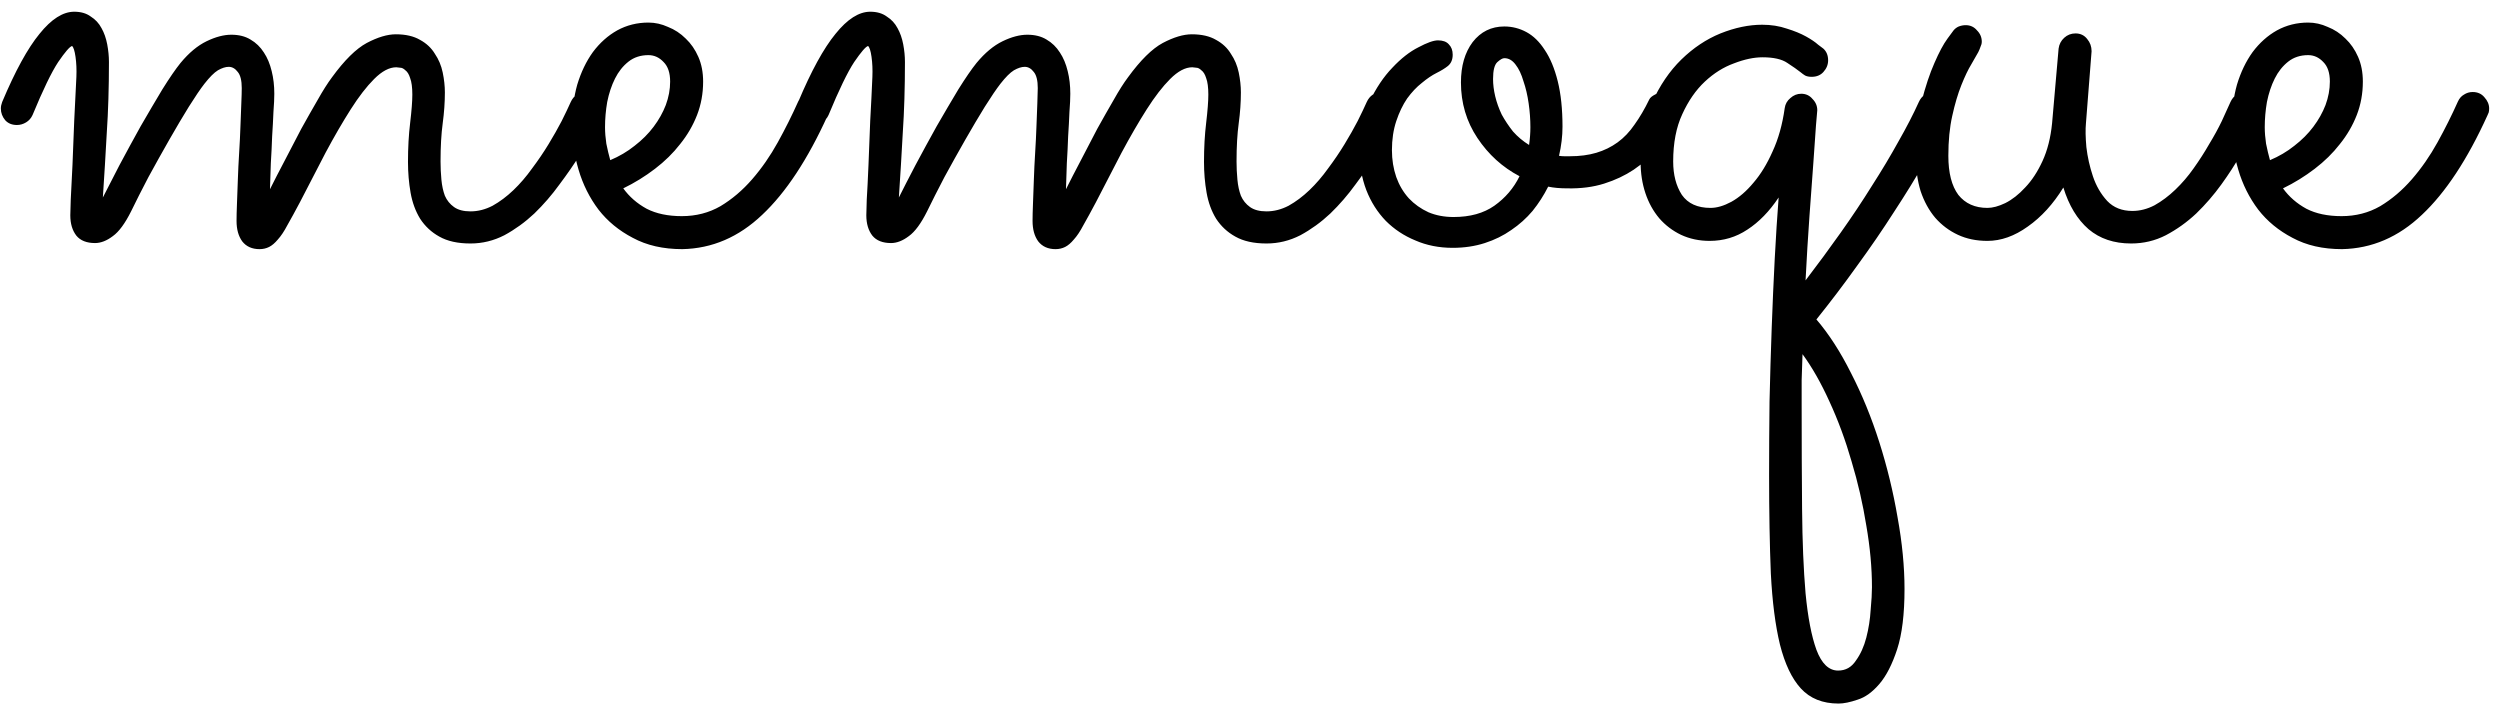
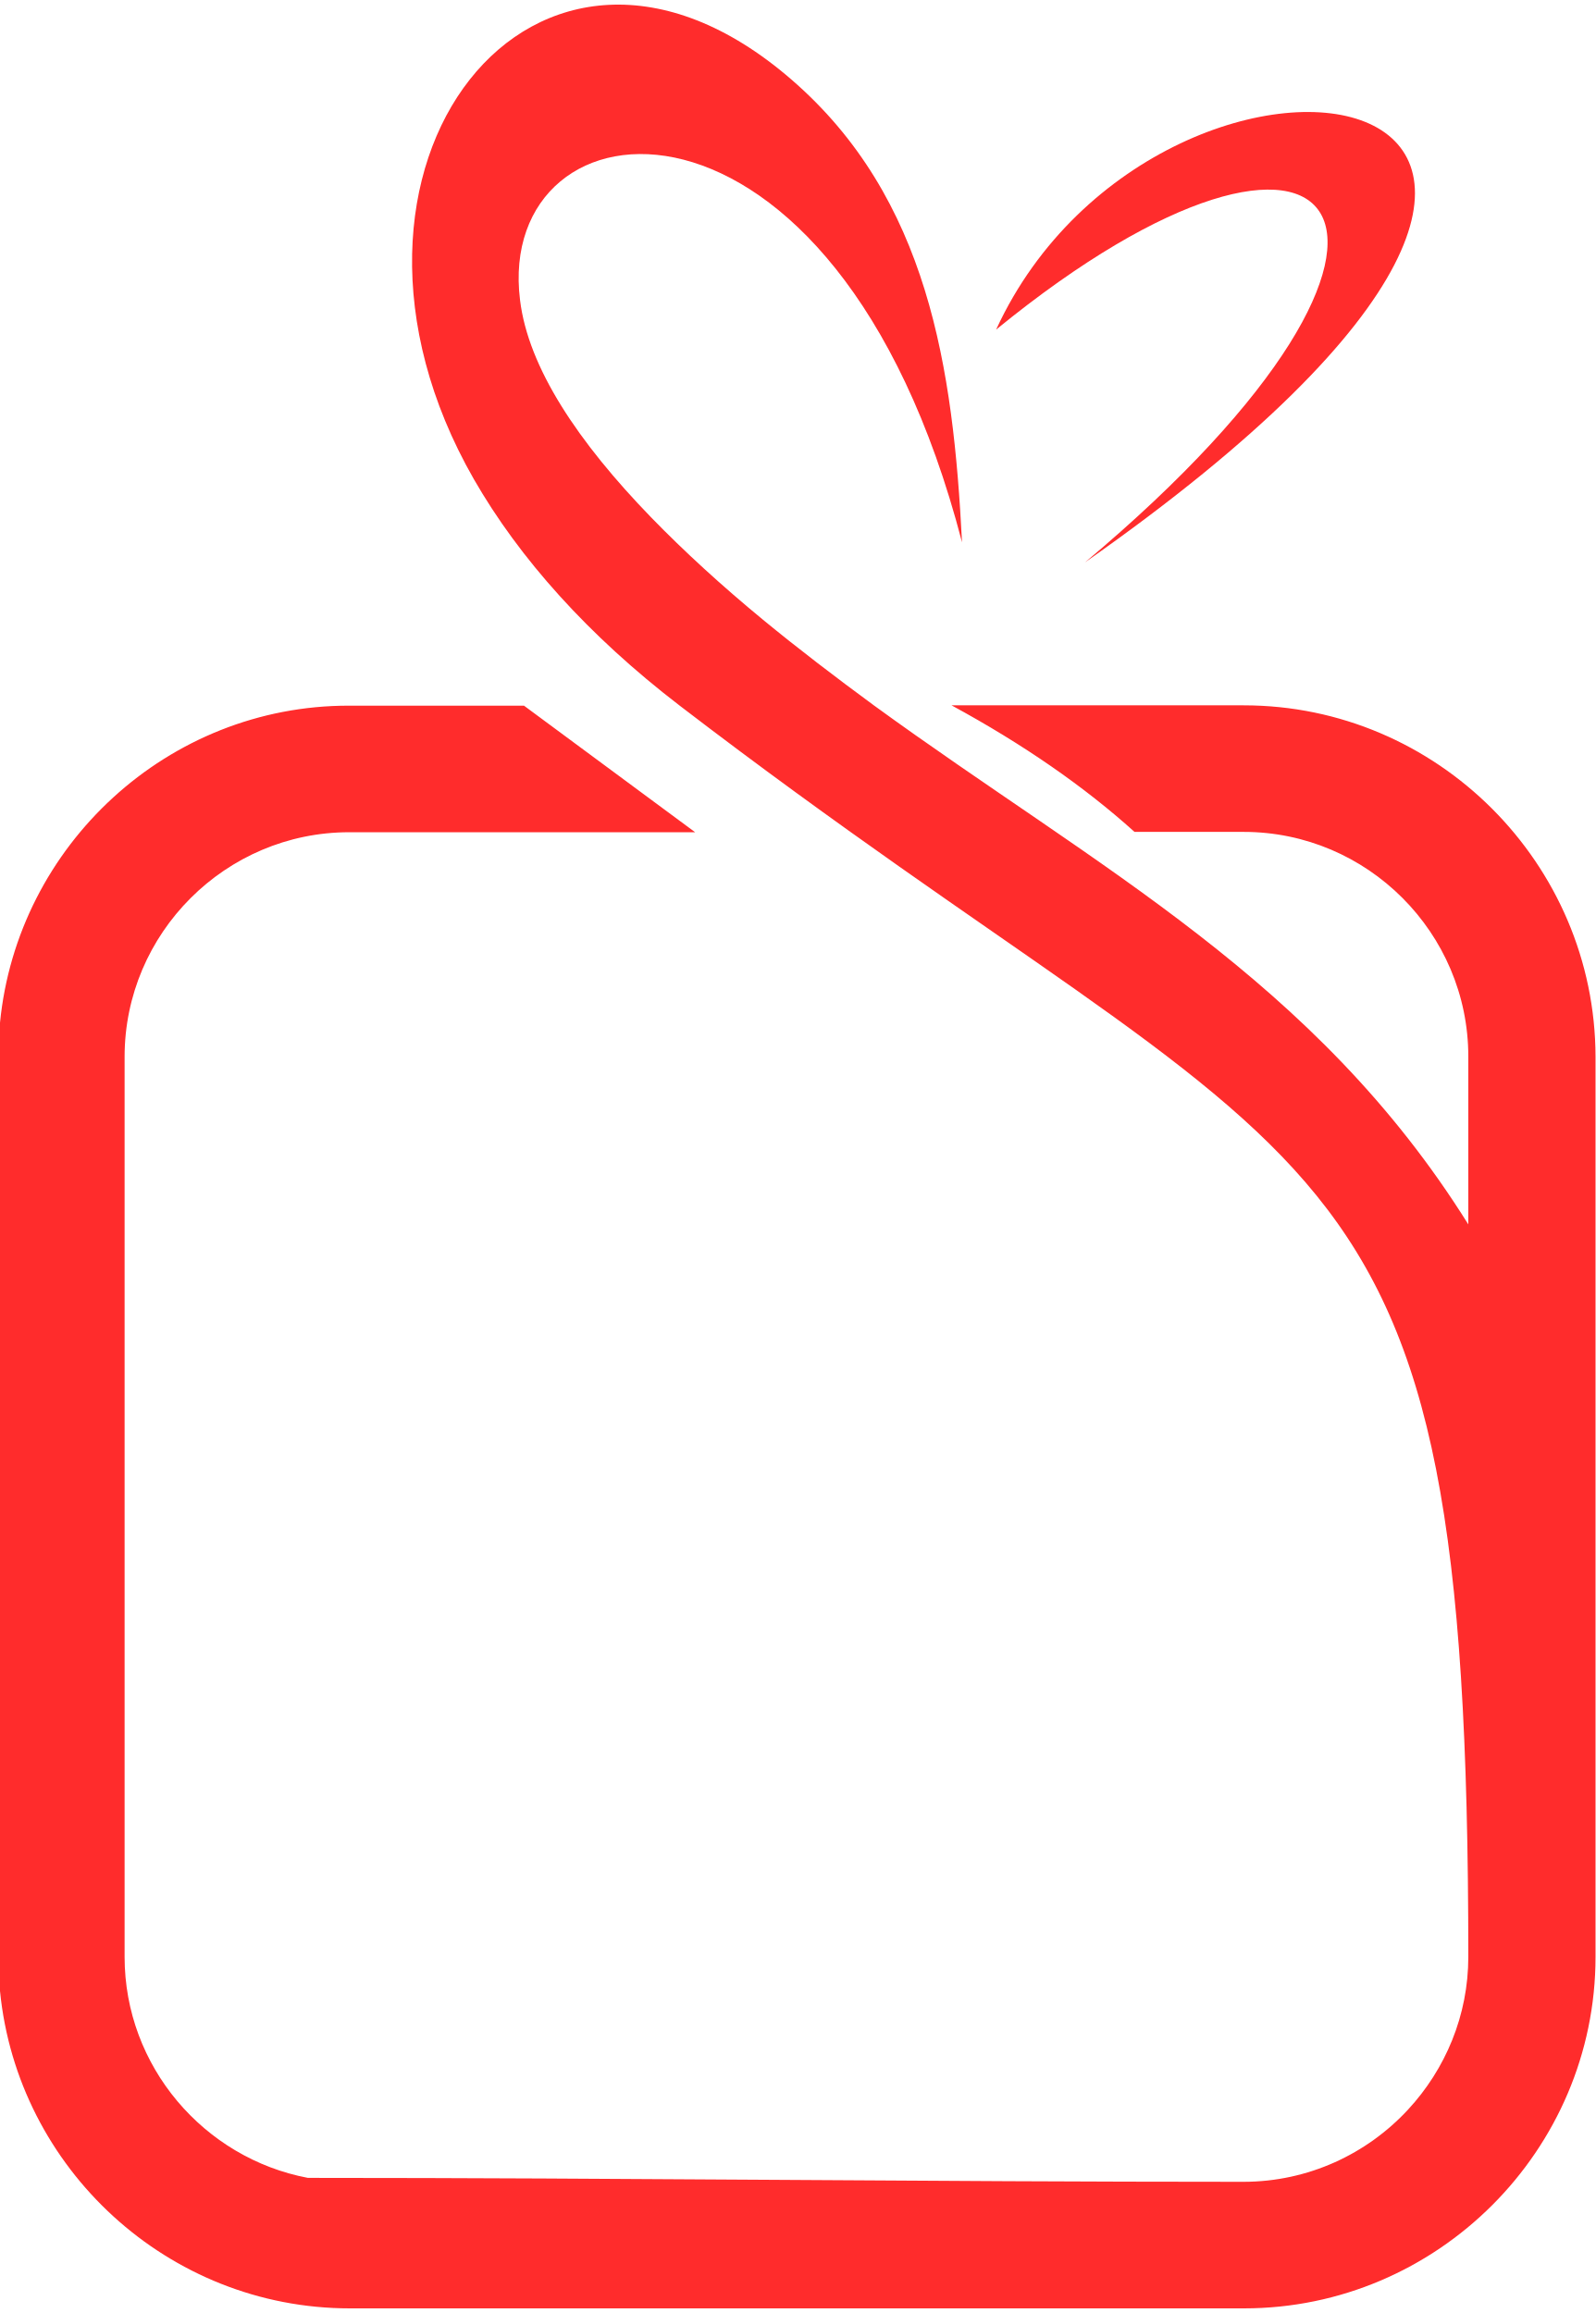
- <svg xmlns="http://www.w3.org/2000/svg" width="180" height="51" viewBox="0 0 180 51" fill="none">
-   <path d="M7.406 14.219C7.719 13.594 8.115 12.823 8.594 11.906C9.094 10.969 9.604 10.031 10.125 9.094C10.667 8.156 11.188 7.271 11.688 6.438C12.208 5.604 12.646 4.969 13 4.531C13.604 3.802 14.229 3.281 14.875 2.969C15.521 2.656 16.115 2.5 16.656 2.5C17.198 2.5 17.656 2.615 18.031 2.844C18.427 3.073 18.75 3.385 19 3.781C19.25 4.156 19.438 4.604 19.562 5.125C19.688 5.625 19.75 6.167 19.75 6.75C19.75 7.083 19.729 7.521 19.688 8.062C19.667 8.604 19.635 9.188 19.594 9.812C19.573 10.438 19.542 11.083 19.5 11.75C19.479 12.417 19.458 13.042 19.438 13.625C19.75 13 20.104 12.312 20.5 11.562C20.896 10.792 21.292 10.031 21.688 9.281C22.104 8.531 22.5 7.833 22.875 7.188C23.25 6.521 23.594 5.979 23.906 5.562C24.802 4.333 25.635 3.51 26.406 3.094C27.198 2.677 27.896 2.469 28.5 2.469C29.208 2.469 29.792 2.604 30.25 2.875C30.708 3.125 31.062 3.458 31.312 3.875C31.583 4.271 31.771 4.719 31.875 5.219C31.979 5.719 32.031 6.198 32.031 6.656C32.031 7.365 31.979 8.104 31.875 8.875C31.771 9.646 31.719 10.562 31.719 11.625C31.719 12.062 31.74 12.5 31.781 12.938C31.823 13.375 31.906 13.76 32.031 14.094C32.177 14.427 32.396 14.698 32.688 14.906C32.979 15.115 33.375 15.219 33.875 15.219C34.417 15.219 34.948 15.083 35.469 14.812C35.99 14.521 36.49 14.146 36.969 13.688C37.448 13.229 37.896 12.708 38.312 12.125C38.75 11.542 39.146 10.958 39.5 10.375C39.854 9.792 40.167 9.24 40.438 8.719C40.708 8.177 40.927 7.719 41.094 7.344C41.198 7.115 41.344 6.938 41.531 6.812C41.719 6.688 41.927 6.625 42.156 6.625C42.51 6.625 42.792 6.76 43 7.031C43.229 7.281 43.344 7.552 43.344 7.844C43.344 7.99 43.312 8.135 43.25 8.281C43.167 8.448 43 8.802 42.75 9.344C42.5 9.865 42.167 10.469 41.75 11.156C41.333 11.823 40.844 12.531 40.281 13.281C39.74 14.031 39.135 14.729 38.469 15.375C37.802 16 37.083 16.521 36.312 16.938C35.542 17.333 34.729 17.531 33.875 17.531C32.958 17.531 32.208 17.365 31.625 17.031C31.062 16.719 30.604 16.292 30.25 15.75C29.917 15.208 29.688 14.583 29.562 13.875C29.438 13.167 29.375 12.427 29.375 11.656C29.375 10.635 29.427 9.698 29.531 8.844C29.635 7.969 29.688 7.292 29.688 6.812C29.688 6.292 29.635 5.896 29.531 5.625C29.448 5.354 29.333 5.167 29.188 5.062C29.062 4.938 28.938 4.875 28.812 4.875C28.688 4.854 28.594 4.844 28.531 4.844C28.031 4.844 27.5 5.125 26.938 5.688C26.396 6.229 25.833 6.958 25.25 7.875C24.667 8.792 24.062 9.833 23.438 11C22.833 12.167 22.219 13.354 21.594 14.562C21.24 15.229 20.938 15.781 20.688 16.219C20.458 16.656 20.229 17 20 17.25C19.792 17.5 19.583 17.677 19.375 17.781C19.167 17.885 18.938 17.938 18.688 17.938C18.146 17.938 17.729 17.75 17.438 17.375C17.167 17 17.031 16.51 17.031 15.906C17.031 15.594 17.042 15.177 17.062 14.656C17.083 14.135 17.104 13.562 17.125 12.938C17.146 12.312 17.177 11.667 17.219 11C17.26 10.333 17.292 9.698 17.312 9.094C17.333 8.469 17.354 7.917 17.375 7.438C17.396 6.958 17.406 6.594 17.406 6.344C17.406 5.802 17.312 5.417 17.125 5.188C16.938 4.938 16.719 4.812 16.469 4.812C16.24 4.812 15.979 4.896 15.688 5.062C15.417 5.229 15.094 5.552 14.719 6.031C14.427 6.406 14.052 6.958 13.594 7.688C13.156 8.396 12.688 9.188 12.188 10.062C11.688 10.938 11.188 11.833 10.688 12.75C10.208 13.667 9.792 14.49 9.438 15.219C9 16.094 8.562 16.688 8.125 17C7.688 17.333 7.26 17.5 6.844 17.5C6.24 17.5 5.792 17.323 5.5 16.969C5.208 16.594 5.062 16.104 5.062 15.5C5.062 15.438 5.073 15.062 5.094 14.375C5.135 13.688 5.177 12.854 5.219 11.875C5.26 10.875 5.302 9.812 5.344 8.688C5.406 7.562 5.458 6.51 5.5 5.531C5.521 5.01 5.5 4.531 5.438 4.094C5.375 3.656 5.292 3.396 5.188 3.312C5.021 3.354 4.688 3.74 4.188 4.469C3.708 5.198 3.094 6.469 2.344 8.281C2.24 8.51 2.083 8.688 1.875 8.812C1.667 8.938 1.448 9 1.219 9C0.865 9 0.583 8.885 0.375 8.656C0.167 8.406 0.062 8.125 0.062 7.812C0.062 7.667 0.094 7.51 0.156 7.344C1.094 5.115 1.99 3.479 2.844 2.438C3.698 1.375 4.531 0.844 5.344 0.844C5.823 0.844 6.219 0.958 6.531 1.188C6.865 1.396 7.125 1.677 7.312 2.031C7.5 2.365 7.635 2.75 7.719 3.188C7.802 3.625 7.844 4.052 7.844 4.469C7.844 6.323 7.792 8.021 7.688 9.562C7.604 11.104 7.51 12.656 7.406 14.219ZM44.875 13.562C45.312 14.167 45.875 14.656 46.562 15.031C47.25 15.385 48.094 15.562 49.094 15.562C50.115 15.562 51.042 15.323 51.875 14.844C52.708 14.344 53.469 13.698 54.156 12.906C54.844 12.115 55.458 11.229 56 10.25C56.542 9.271 57.031 8.292 57.469 7.312C57.573 7.083 57.719 6.917 57.906 6.812C58.094 6.688 58.302 6.625 58.531 6.625C58.885 6.625 59.167 6.75 59.375 7C59.604 7.25 59.719 7.521 59.719 7.812C59.719 7.917 59.708 8.01 59.688 8.094C59.667 8.156 59.635 8.229 59.594 8.312C58.156 11.479 56.583 13.865 54.875 15.469C53.188 17.073 51.271 17.896 49.125 17.938C47.75 17.938 46.562 17.667 45.562 17.125C44.562 16.604 43.74 15.927 43.094 15.094C42.448 14.24 41.969 13.281 41.656 12.219C41.344 11.156 41.188 10.094 41.188 9.031C41.188 7.969 41.312 6.99 41.562 6.094C41.833 5.198 42.208 4.417 42.688 3.75C43.188 3.083 43.771 2.562 44.438 2.188C45.125 1.812 45.875 1.625 46.688 1.625C47.167 1.625 47.635 1.729 48.094 1.938C48.573 2.125 49 2.406 49.375 2.781C49.75 3.135 50.052 3.573 50.281 4.094C50.51 4.615 50.625 5.208 50.625 5.875C50.625 6.729 50.479 7.531 50.188 8.281C49.896 9.031 49.49 9.729 48.969 10.375C48.469 11.021 47.865 11.615 47.156 12.156C46.448 12.698 45.688 13.167 44.875 13.562ZM43.938 11.531C44.583 11.26 45.167 10.917 45.688 10.5C46.229 10.083 46.688 9.625 47.062 9.125C47.438 8.625 47.729 8.104 47.938 7.562C48.146 7 48.25 6.438 48.25 5.875C48.25 5.25 48.094 4.781 47.781 4.469C47.469 4.135 47.104 3.969 46.688 3.969C46.125 3.969 45.646 4.125 45.25 4.438C44.854 4.75 44.531 5.156 44.281 5.656C44.031 6.156 43.844 6.719 43.719 7.344C43.615 7.948 43.562 8.552 43.562 9.156C43.562 9.531 43.594 9.927 43.656 10.344C43.74 10.76 43.833 11.156 43.938 11.531ZM64.719 14.219C65.031 13.594 65.427 12.823 65.906 11.906C66.406 10.969 66.917 10.031 67.438 9.094C67.979 8.156 68.5 7.271 69 6.438C69.521 5.604 69.958 4.969 70.312 4.531C70.917 3.802 71.542 3.281 72.188 2.969C72.833 2.656 73.427 2.5 73.969 2.5C74.51 2.5 74.969 2.615 75.344 2.844C75.74 3.073 76.062 3.385 76.312 3.781C76.562 4.156 76.75 4.604 76.875 5.125C77 5.625 77.062 6.167 77.062 6.75C77.062 7.083 77.042 7.521 77 8.062C76.979 8.604 76.948 9.188 76.906 9.812C76.885 10.438 76.854 11.083 76.812 11.75C76.792 12.417 76.771 13.042 76.75 13.625C77.062 13 77.417 12.312 77.812 11.562C78.208 10.792 78.604 10.031 79 9.281C79.417 8.531 79.812 7.833 80.188 7.188C80.562 6.521 80.906 5.979 81.219 5.562C82.115 4.333 82.948 3.51 83.719 3.094C84.51 2.677 85.208 2.469 85.812 2.469C86.521 2.469 87.104 2.604 87.562 2.875C88.021 3.125 88.375 3.458 88.625 3.875C88.896 4.271 89.083 4.719 89.188 5.219C89.292 5.719 89.344 6.198 89.344 6.656C89.344 7.365 89.292 8.104 89.188 8.875C89.083 9.646 89.031 10.562 89.031 11.625C89.031 12.062 89.052 12.5 89.094 12.938C89.135 13.375 89.219 13.76 89.344 14.094C89.49 14.427 89.708 14.698 90 14.906C90.292 15.115 90.688 15.219 91.188 15.219C91.729 15.219 92.26 15.083 92.781 14.812C93.302 14.521 93.802 14.146 94.281 13.688C94.76 13.229 95.208 12.708 95.625 12.125C96.062 11.542 96.458 10.958 96.812 10.375C97.167 9.792 97.479 9.24 97.75 8.719C98.021 8.177 98.24 7.719 98.406 7.344C98.51 7.115 98.656 6.938 98.844 6.812C99.031 6.688 99.24 6.625 99.469 6.625C99.823 6.625 100.104 6.76 100.312 7.031C100.542 7.281 100.656 7.552 100.656 7.844C100.656 7.99 100.625 8.135 100.562 8.281C100.479 8.448 100.312 8.802 100.062 9.344C99.812 9.865 99.479 10.469 99.062 11.156C98.646 11.823 98.156 12.531 97.594 13.281C97.052 14.031 96.448 14.729 95.781 15.375C95.115 16 94.396 16.521 93.625 16.938C92.854 17.333 92.042 17.531 91.188 17.531C90.271 17.531 89.521 17.365 88.938 17.031C88.375 16.719 87.917 16.292 87.562 15.75C87.229 15.208 87 14.583 86.875 13.875C86.75 13.167 86.688 12.427 86.688 11.656C86.688 10.635 86.74 9.698 86.844 8.844C86.948 7.969 87 7.292 87 6.812C87 6.292 86.948 5.896 86.844 5.625C86.76 5.354 86.646 5.167 86.5 5.062C86.375 4.938 86.25 4.875 86.125 4.875C86 4.854 85.906 4.844 85.844 4.844C85.344 4.844 84.812 5.125 84.25 5.688C83.708 6.229 83.146 6.958 82.562 7.875C81.979 8.792 81.375 9.833 80.75 11C80.146 12.167 79.531 13.354 78.906 14.562C78.552 15.229 78.25 15.781 78 16.219C77.771 16.656 77.542 17 77.312 17.25C77.104 17.5 76.896 17.677 76.688 17.781C76.479 17.885 76.25 17.938 76 17.938C75.458 17.938 75.042 17.75 74.75 17.375C74.479 17 74.344 16.51 74.344 15.906C74.344 15.594 74.354 15.177 74.375 14.656C74.396 14.135 74.417 13.562 74.438 12.938C74.458 12.312 74.49 11.667 74.531 11C74.573 10.333 74.604 9.698 74.625 9.094C74.646 8.469 74.667 7.917 74.688 7.438C74.708 6.958 74.719 6.594 74.719 6.344C74.719 5.802 74.625 5.417 74.438 5.188C74.25 4.938 74.031 4.812 73.781 4.812C73.552 4.812 73.292 4.896 73 5.062C72.729 5.229 72.406 5.552 72.031 6.031C71.74 6.406 71.365 6.958 70.906 7.688C70.469 8.396 70 9.188 69.5 10.062C69 10.938 68.5 11.833 68 12.75C67.521 13.667 67.104 14.49 66.75 15.219C66.312 16.094 65.875 16.688 65.438 17C65 17.333 64.573 17.5 64.156 17.5C63.552 17.5 63.104 17.323 62.812 16.969C62.521 16.594 62.375 16.104 62.375 15.5C62.375 15.438 62.385 15.062 62.406 14.375C62.448 13.688 62.49 12.854 62.531 11.875C62.573 10.875 62.615 9.812 62.656 8.688C62.719 7.562 62.771 6.51 62.812 5.531C62.833 5.01 62.812 4.531 62.75 4.094C62.688 3.656 62.604 3.396 62.5 3.312C62.333 3.354 62 3.74 61.5 4.469C61.021 5.198 60.406 6.469 59.656 8.281C59.552 8.51 59.396 8.688 59.188 8.812C58.979 8.938 58.76 9 58.531 9C58.177 9 57.896 8.885 57.688 8.656C57.479 8.406 57.375 8.125 57.375 7.812C57.375 7.667 57.406 7.51 57.469 7.344C58.406 5.115 59.302 3.479 60.156 2.438C61.01 1.375 61.844 0.844 62.656 0.844C63.135 0.844 63.531 0.958 63.844 1.188C64.177 1.396 64.438 1.677 64.625 2.031C64.812 2.365 64.948 2.75 65.031 3.188C65.115 3.625 65.156 4.052 65.156 4.469C65.156 6.323 65.104 8.021 65 9.562C64.917 11.104 64.823 12.656 64.719 14.219ZM112.844 13.562C112.323 13.562 111.865 13.521 111.469 13.438C111.156 14.062 110.781 14.646 110.344 15.188C109.906 15.708 109.396 16.167 108.812 16.562C108.25 16.958 107.615 17.271 106.906 17.5C106.198 17.729 105.427 17.844 104.594 17.844C103.615 17.844 102.719 17.667 101.906 17.312C101.094 16.979 100.385 16.51 99.781 15.906C99.177 15.281 98.708 14.542 98.375 13.688C98.042 12.812 97.875 11.854 97.875 10.812C97.875 9.479 98.115 8.323 98.594 7.344C99.073 6.344 99.625 5.521 100.25 4.875C100.875 4.208 101.5 3.719 102.125 3.406C102.75 3.073 103.219 2.906 103.531 2.906C103.885 2.906 104.146 3 104.312 3.188C104.5 3.375 104.594 3.625 104.594 3.938C104.594 4.292 104.479 4.562 104.25 4.75C104.042 4.917 103.771 5.083 103.438 5.25C103.104 5.417 102.75 5.656 102.375 5.969C102 6.26 101.646 6.635 101.312 7.094C101 7.552 100.74 8.094 100.531 8.719C100.323 9.344 100.219 10.042 100.219 10.812C100.219 11.5 100.323 12.146 100.531 12.75C100.74 13.333 101.042 13.844 101.438 14.281C101.833 14.698 102.302 15.031 102.844 15.281C103.385 15.51 103.99 15.625 104.656 15.625C105.844 15.625 106.823 15.354 107.594 14.812C108.385 14.25 108.99 13.542 109.406 12.688C108.177 12.042 107.167 11.125 106.375 9.938C105.583 8.75 105.188 7.417 105.188 5.938C105.188 4.75 105.469 3.781 106.031 3.031C106.615 2.281 107.375 1.906 108.312 1.906C108.875 1.906 109.406 2.042 109.906 2.312C110.406 2.583 110.844 3.01 111.219 3.594C111.615 4.177 111.927 4.927 112.156 5.844C112.385 6.76 112.5 7.854 112.5 9.125C112.5 9.792 112.417 10.49 112.25 11.219C112.375 11.24 112.5 11.25 112.625 11.25C112.75 11.25 112.885 11.25 113.031 11.25C113.74 11.25 114.375 11.167 114.938 11C115.5 10.833 116.01 10.583 116.469 10.25C116.927 9.917 117.333 9.49 117.688 8.969C118.062 8.448 118.417 7.844 118.75 7.156C118.812 7.031 118.948 6.917 119.156 6.812C119.365 6.688 119.573 6.625 119.781 6.625C120.052 6.625 120.302 6.74 120.531 6.969C120.781 7.177 120.906 7.458 120.906 7.812C120.906 7.979 120.865 8.167 120.781 8.375C120.698 8.562 120.615 8.74 120.531 8.906C120.177 9.531 119.76 10.135 119.281 10.719C118.823 11.281 118.271 11.781 117.625 12.219C117 12.635 116.292 12.969 115.5 13.219C114.708 13.469 113.823 13.583 112.844 13.562ZM107.5 5.688C107.5 6.083 107.552 6.5 107.656 6.938C107.76 7.375 107.917 7.812 108.125 8.25C108.354 8.667 108.625 9.073 108.938 9.469C109.271 9.844 109.656 10.167 110.094 10.438C110.156 10 110.188 9.573 110.188 9.156C110.188 8.594 110.146 8.021 110.062 7.438C109.979 6.854 109.854 6.323 109.688 5.844C109.542 5.344 109.354 4.948 109.125 4.656C108.896 4.344 108.625 4.188 108.312 4.188C108.188 4.188 108.021 4.281 107.812 4.469C107.604 4.656 107.5 5.062 107.5 5.688ZM130 20.188C130.875 19.042 131.719 17.896 132.531 16.75C133.344 15.604 134.094 14.479 134.781 13.375C135.49 12.271 136.125 11.208 136.688 10.188C137.271 9.167 137.76 8.219 138.156 7.344C138.26 7.115 138.396 6.948 138.562 6.844C138.75 6.719 138.958 6.656 139.188 6.656C139.542 6.656 139.833 6.781 140.062 7.031C140.292 7.26 140.406 7.531 140.406 7.844C140.406 7.99 140.375 8.135 140.312 8.281C139.854 9.302 139.292 10.406 138.625 11.594C137.958 12.76 137.208 13.979 136.375 15.25C135.562 16.521 134.677 17.812 133.719 19.125C132.781 20.438 131.802 21.729 130.781 23C131.677 24.042 132.51 25.333 133.281 26.875C134.073 28.417 134.75 30.073 135.312 31.844C135.875 33.615 136.312 35.417 136.625 37.25C136.958 39.083 137.125 40.802 137.125 42.406C137.125 44.219 136.948 45.667 136.594 46.75C136.24 47.833 135.812 48.667 135.312 49.25C134.812 49.833 134.292 50.208 133.75 50.375C133.208 50.562 132.75 50.656 132.375 50.656C131.229 50.656 130.323 50.292 129.656 49.562C129.01 48.854 128.51 47.802 128.156 46.406C127.823 45.031 127.604 43.323 127.5 41.281C127.417 39.24 127.375 36.885 127.375 34.219C127.375 32.469 127.385 30.698 127.406 28.906C127.448 27.115 127.5 25.354 127.562 23.625C127.625 21.896 127.698 20.229 127.781 18.625C127.865 17.042 127.958 15.573 128.062 14.219C127.396 15.219 126.646 15.99 125.812 16.531C125 17.073 124.094 17.344 123.094 17.344C122.344 17.344 121.656 17.198 121.031 16.906C120.427 16.615 119.906 16.219 119.469 15.719C119.031 15.198 118.698 14.594 118.469 13.906C118.24 13.219 118.125 12.479 118.125 11.688C118.125 10.062 118.396 8.635 118.938 7.406C119.5 6.156 120.208 5.115 121.062 4.281C121.917 3.448 122.854 2.823 123.875 2.406C124.917 1.99 125.917 1.781 126.875 1.781C127.521 1.781 128.115 1.875 128.656 2.062C129.198 2.229 129.656 2.417 130.031 2.625C130.406 2.833 130.698 3.031 130.906 3.219C131.135 3.385 131.26 3.479 131.281 3.5C131.51 3.708 131.625 3.99 131.625 4.344C131.625 4.656 131.51 4.938 131.281 5.188C131.073 5.417 130.792 5.531 130.438 5.531C130.25 5.531 130.094 5.5 129.969 5.438C129.865 5.375 129.75 5.292 129.625 5.188C129.417 5.021 129.104 4.802 128.688 4.531C128.292 4.26 127.698 4.125 126.906 4.125C126.281 4.125 125.594 4.271 124.844 4.562C124.094 4.833 123.396 5.271 122.75 5.875C122.104 6.479 121.562 7.26 121.125 8.219C120.688 9.156 120.469 10.292 120.469 11.625C120.469 12.583 120.677 13.385 121.094 14.031C121.531 14.656 122.219 14.969 123.156 14.969C123.615 14.969 124.115 14.823 124.656 14.531C125.219 14.219 125.75 13.76 126.25 13.156C126.771 12.552 127.229 11.802 127.625 10.906C128.042 10.01 128.333 8.969 128.5 7.781C128.542 7.49 128.677 7.25 128.906 7.062C129.135 6.854 129.396 6.75 129.688 6.75C130.021 6.75 130.292 6.875 130.5 7.125C130.729 7.354 130.844 7.625 130.844 7.938C130.844 7.979 130.812 8.344 130.75 9.031C130.708 9.698 130.646 10.594 130.562 11.719C130.479 12.823 130.385 14.104 130.281 15.562C130.177 17.021 130.083 18.562 130 20.188ZM129.781 25.5C129.76 26.146 129.74 26.771 129.719 27.375C129.719 27.979 129.719 28.573 129.719 29.156C129.719 31.844 129.729 34.344 129.75 36.656C129.771 38.99 129.854 41.01 130 42.719C130.167 44.448 130.427 45.802 130.781 46.781C131.156 47.781 131.677 48.281 132.344 48.281C132.885 48.281 133.312 48.042 133.625 47.562C133.958 47.104 134.208 46.552 134.375 45.906C134.542 45.26 134.646 44.594 134.688 43.906C134.75 43.24 134.781 42.698 134.781 42.281C134.781 40.885 134.646 39.406 134.375 37.844C134.125 36.281 133.771 34.74 133.312 33.219C132.875 31.698 132.344 30.26 131.719 28.906C131.115 27.573 130.469 26.438 129.781 25.5ZM148.562 13.5C147.833 14.688 146.979 15.625 146 16.312C145.042 17 144.073 17.344 143.094 17.344C142.302 17.344 141.594 17.198 140.969 16.906C140.344 16.615 139.802 16.208 139.344 15.688C138.885 15.146 138.531 14.5 138.281 13.75C138.052 13 137.938 12.156 137.938 11.219C137.938 9.76 138.073 8.469 138.344 7.344C138.635 6.219 138.948 5.281 139.281 4.531C139.615 3.76 139.927 3.177 140.219 2.781C140.51 2.385 140.656 2.188 140.656 2.188C140.76 2.062 140.885 1.969 141.031 1.906C141.198 1.844 141.365 1.812 141.531 1.812C141.865 1.812 142.135 1.938 142.344 2.188C142.573 2.417 142.688 2.688 142.688 3C142.688 3.125 142.656 3.25 142.594 3.375C142.552 3.5 142.5 3.625 142.438 3.75C142.333 3.938 142.167 4.229 141.938 4.625C141.708 5 141.469 5.5 141.219 6.125C140.969 6.75 140.75 7.49 140.562 8.344C140.375 9.177 140.281 10.135 140.281 11.219C140.281 12.448 140.521 13.385 141 14.031C141.5 14.656 142.198 14.969 143.094 14.969C143.469 14.969 143.896 14.854 144.375 14.625C144.875 14.375 145.354 14 145.812 13.5C146.292 13 146.708 12.365 147.062 11.594C147.417 10.823 147.646 9.917 147.75 8.875L148.219 3.5C148.26 3.188 148.396 2.927 148.625 2.719C148.854 2.51 149.125 2.406 149.438 2.406C149.792 2.406 150.073 2.542 150.281 2.812C150.49 3.062 150.594 3.354 150.594 3.688L150.188 8.875C150.146 9.312 150.156 9.885 150.219 10.594C150.302 11.302 150.458 12 150.688 12.688C150.917 13.375 151.26 13.969 151.719 14.469C152.177 14.948 152.781 15.188 153.531 15.188C154.073 15.188 154.604 15.052 155.125 14.781C155.646 14.49 156.146 14.115 156.625 13.656C157.104 13.198 157.542 12.688 157.938 12.125C158.354 11.542 158.729 10.958 159.062 10.375C159.417 9.792 159.719 9.24 159.969 8.719C160.219 8.177 160.427 7.719 160.594 7.344C160.698 7.115 160.844 6.938 161.031 6.812C161.219 6.688 161.427 6.625 161.656 6.625C162.031 6.625 162.323 6.75 162.531 7C162.74 7.25 162.844 7.521 162.844 7.812C162.844 7.979 162.812 8.135 162.75 8.281C162.667 8.448 162.5 8.802 162.25 9.344C162.021 9.865 161.708 10.469 161.312 11.156C160.938 11.823 160.479 12.531 159.938 13.281C159.396 14.031 158.792 14.729 158.125 15.375C157.458 16 156.729 16.521 155.938 16.938C155.167 17.333 154.333 17.531 153.438 17.531C152.208 17.531 151.188 17.188 150.375 16.5C149.562 15.792 148.958 14.792 148.562 13.5ZM164.375 13.562C164.812 14.167 165.375 14.656 166.062 15.031C166.75 15.385 167.594 15.562 168.594 15.562C169.615 15.562 170.542 15.323 171.375 14.844C172.208 14.344 172.969 13.698 173.656 12.906C174.344 12.115 174.958 11.229 175.5 10.25C176.042 9.271 176.531 8.292 176.969 7.312C177.073 7.083 177.219 6.917 177.406 6.812C177.594 6.688 177.802 6.625 178.031 6.625C178.385 6.625 178.667 6.75 178.875 7C179.104 7.25 179.219 7.521 179.219 7.812C179.219 7.917 179.208 8.01 179.188 8.094C179.167 8.156 179.135 8.229 179.094 8.312C177.656 11.479 176.083 13.865 174.375 15.469C172.688 17.073 170.771 17.896 168.625 17.938C167.25 17.938 166.062 17.667 165.062 17.125C164.062 16.604 163.24 15.927 162.594 15.094C161.948 14.24 161.469 13.281 161.156 12.219C160.844 11.156 160.688 10.094 160.688 9.031C160.688 7.969 160.812 6.99 161.062 6.094C161.333 5.198 161.708 4.417 162.188 3.75C162.688 3.083 163.271 2.562 163.938 2.188C164.625 1.812 165.375 1.625 166.188 1.625C166.667 1.625 167.135 1.729 167.594 1.938C168.073 2.125 168.5 2.406 168.875 2.781C169.25 3.135 169.552 3.573 169.781 4.094C170.01 4.615 170.125 5.208 170.125 5.875C170.125 6.729 169.979 7.531 169.688 8.281C169.396 9.031 168.99 9.729 168.469 10.375C167.969 11.021 167.365 11.615 166.656 12.156C165.948 12.698 165.188 13.167 164.375 13.562ZM163.438 11.531C164.083 11.26 164.667 10.917 165.188 10.5C165.729 10.083 166.188 9.625 166.562 9.125C166.938 8.625 167.229 8.104 167.438 7.562C167.646 7 167.75 6.438 167.75 5.875C167.75 5.25 167.594 4.781 167.281 4.469C166.969 4.135 166.604 3.969 166.188 3.969C165.625 3.969 165.146 4.125 164.75 4.438C164.354 4.75 164.031 5.156 163.781 5.656C163.531 6.156 163.344 6.719 163.219 7.344C163.115 7.948 163.062 8.552 163.062 9.156C163.062 9.531 163.094 9.927 163.156 10.344C163.24 10.76 163.333 11.156 163.438 11.531Z" fill="black" />
+ <svg xmlns="http://www.w3.org/2000/svg" width="338" height="490" viewBox="0 0 338 490" fill="none">
+   <path d="M229.848 119.137C380.371 13.556 246.241 -6.658 211.024 69.82C284.098 10.152 315.077 47.661 229.848 119.137Z" fill="#FF2C2C" />
+   <path d="M263.468 149.423H201.577C216.79 157.688 229.709 166.649 240.337 176.235H263.468C289.655 176.235 311.049 197.629 311.049 223.816V259.38C278.61 207.492 232.835 184.153 185.115 149.423C176.988 143.449 169.069 137.406 161.637 131.293C152.954 124.139 144.966 116.845 137.951 109.621C122.461 93.645 111.903 77.877 110.166 63.568C104.679 19.599 176.849 11.125 203.8 114.9C201.925 78.085 196.715 41.896 167.541 16.751C113.57 -29.858 62.515 35.367 100.372 101.494C110.027 118.304 124.614 134.627 143.994 149.492C281.111 254.587 311.049 232.915 311.049 414.557C311.049 426.991 306.187 438.383 298.268 446.926C289.585 456.304 277.152 462.208 263.398 462.208C196.09 462.208 132.394 461.374 65.224 461.374C43.205 457.207 26.395 437.758 26.395 414.557V223.885C26.395 197.698 47.79 176.304 73.977 176.304H147.259L111 149.492H73.977C35.564 149.423 3.681 179.083 0 216.661V421.781C3.681 459.36 35.564 489.02 74.115 489.02C137.256 489.02 200.397 489.02 263.537 489.02C304.45 489.02 338 455.54 338 414.557V223.885C337.931 182.972 304.45 149.423 263.468 149.423Z" fill="#FF2C2C" />
</svg>
